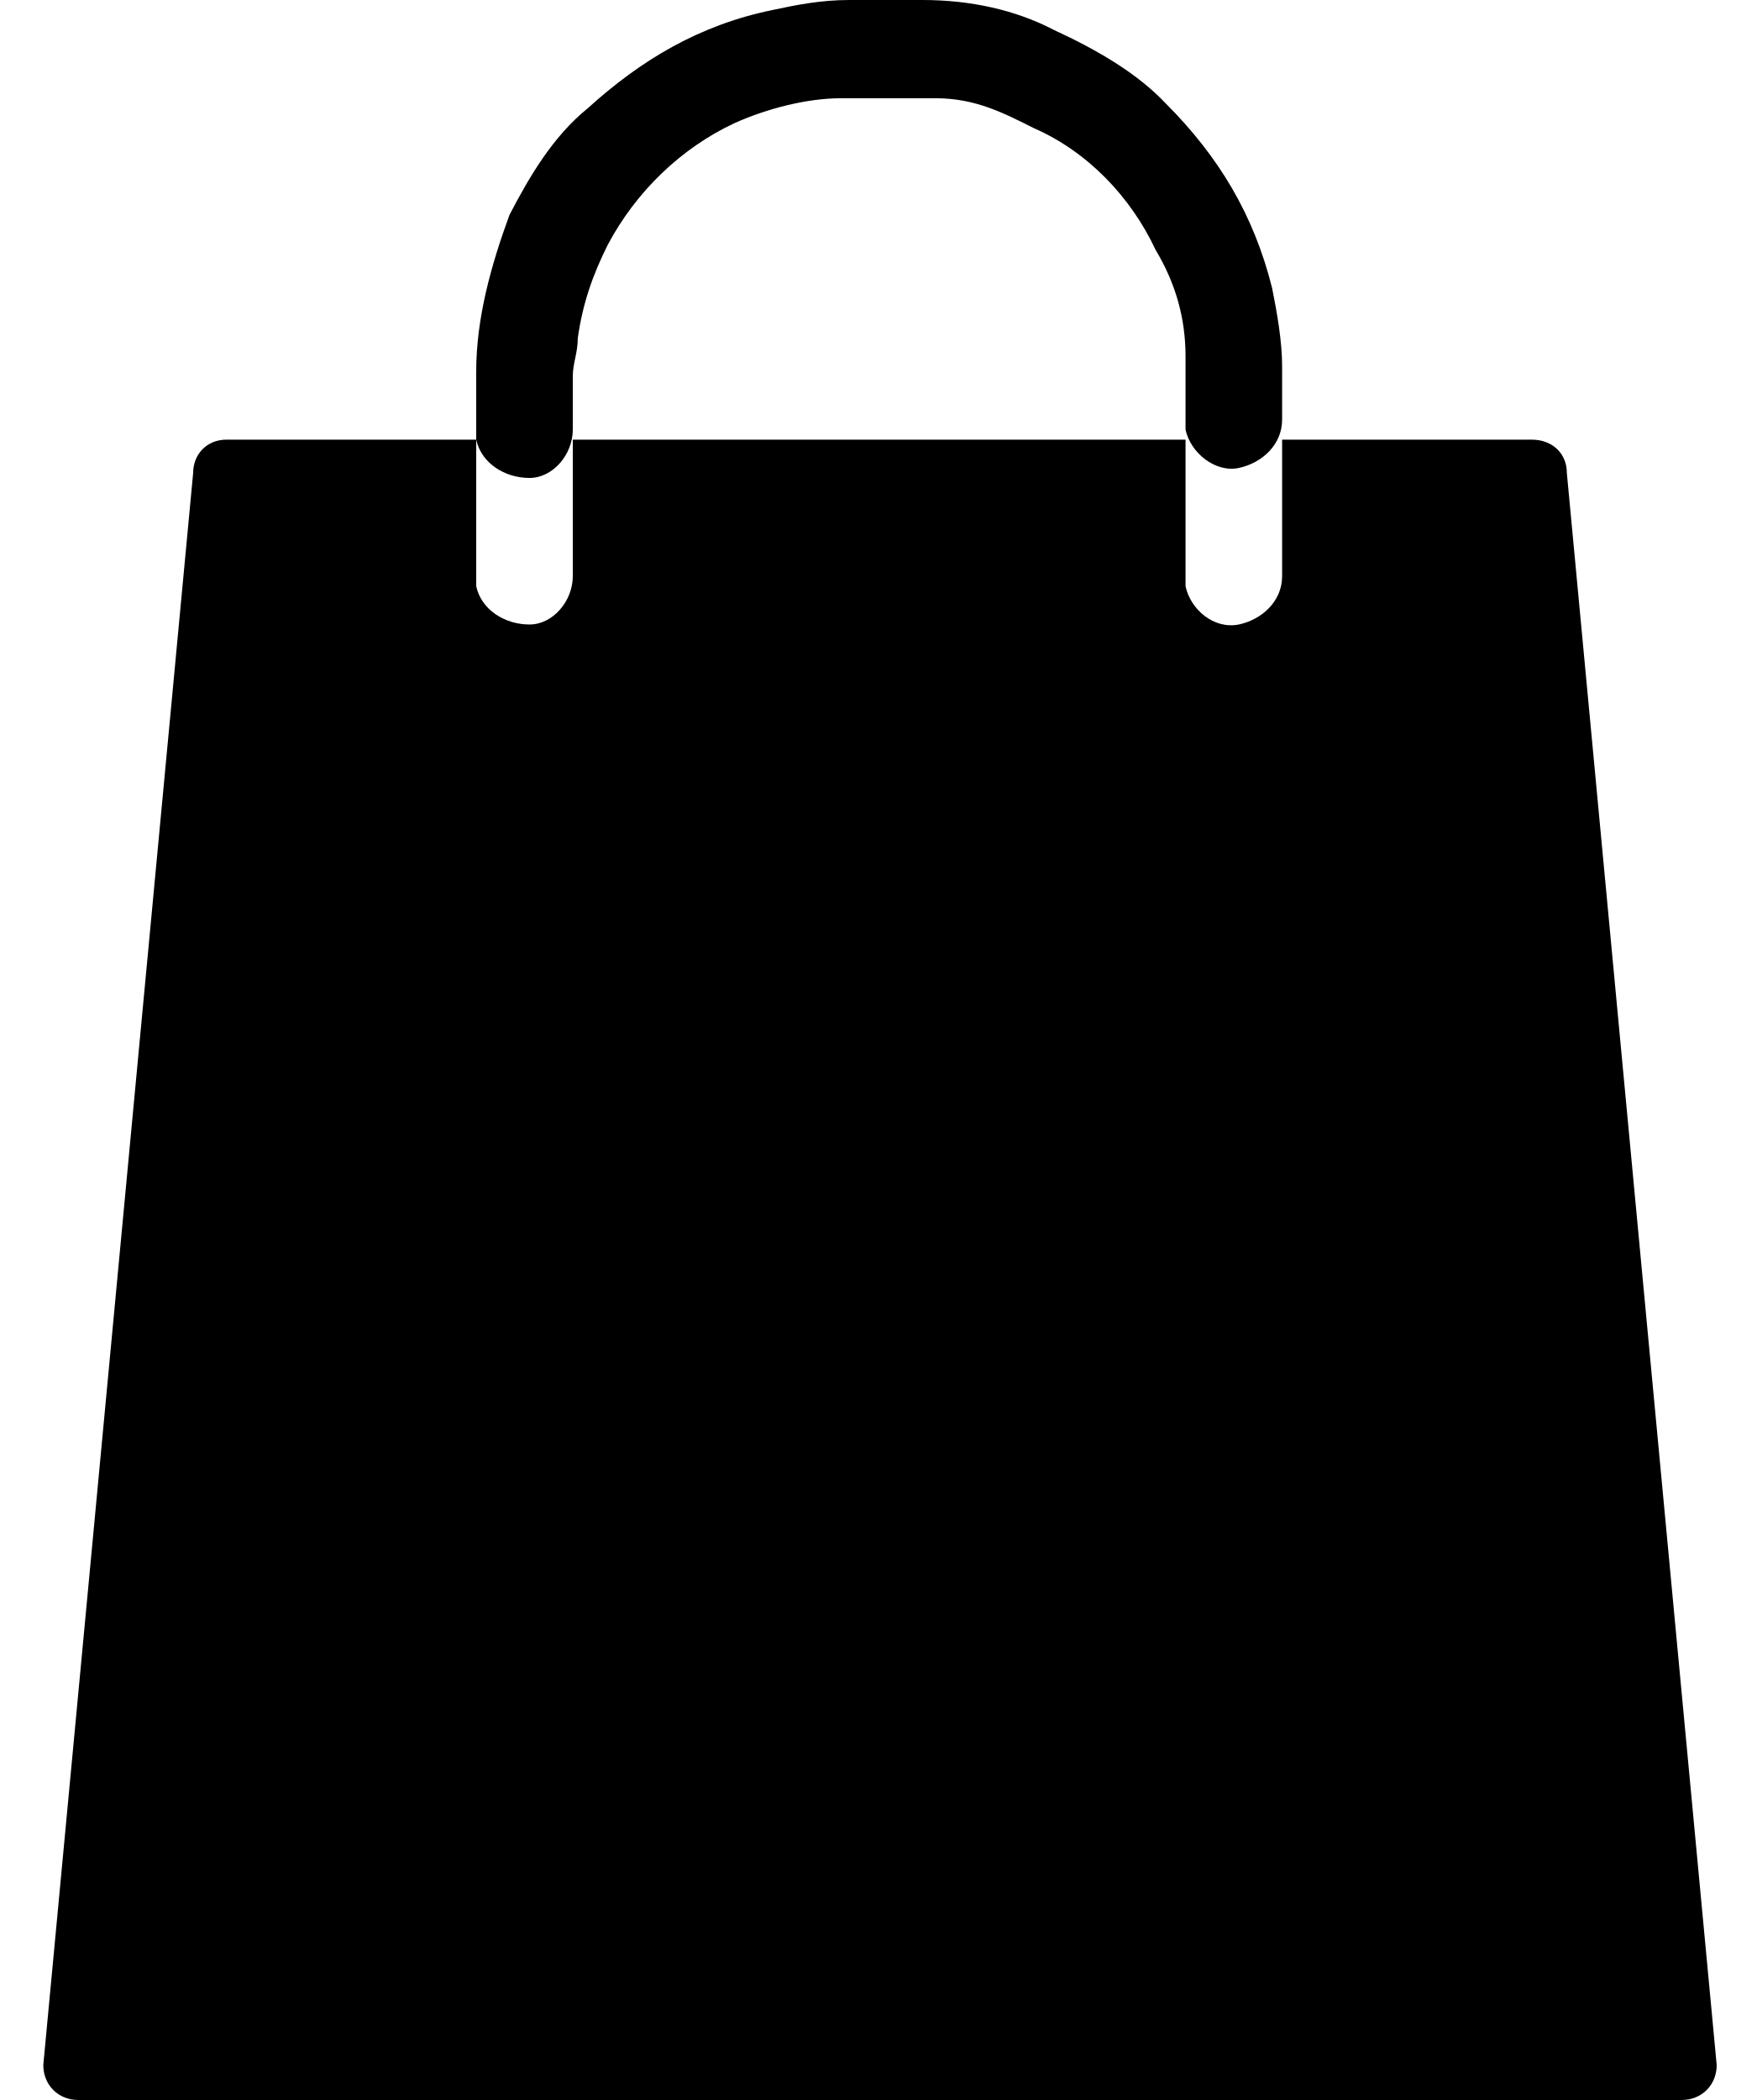
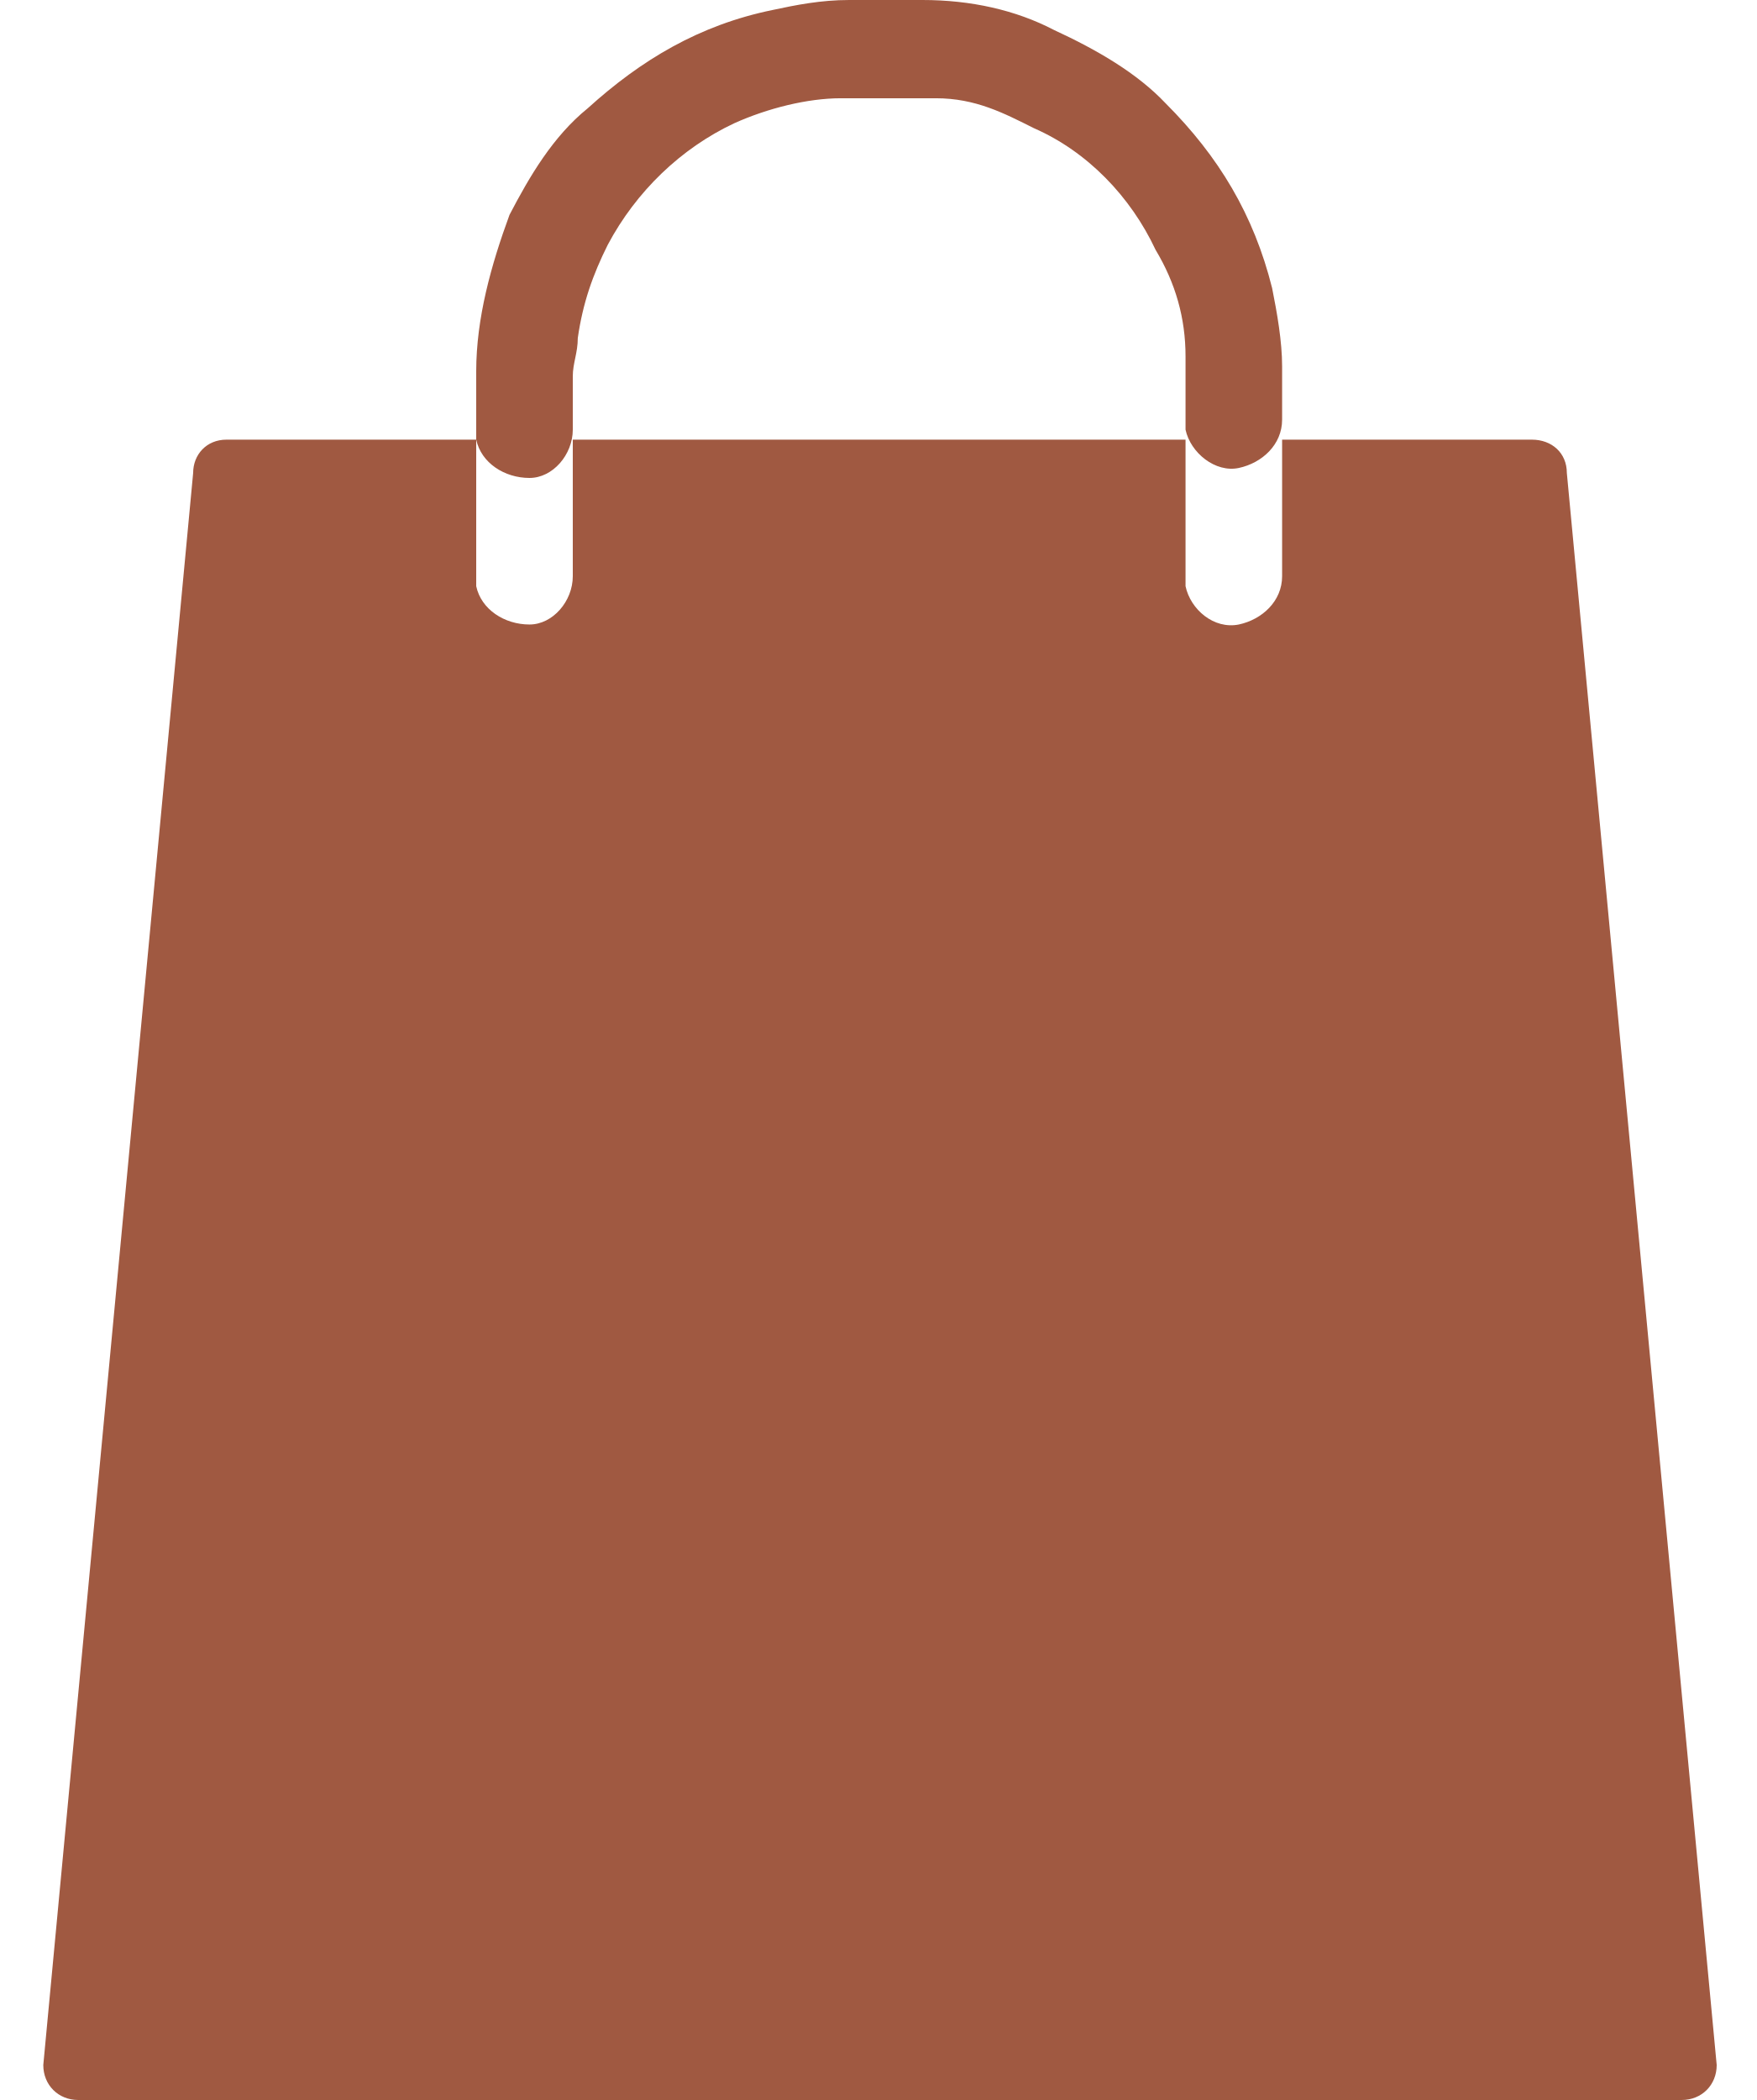
- <svg xmlns="http://www.w3.org/2000/svg" version="1.1" width="100%" height="100%" viewBox="5.7 0 105.5 126.1" preserveAspectRatio="xMinYMax meet" data-hook="svg-icon-1">
+ <svg xmlns="http://www.w3.org/2000/svg" fill="#a05941" version="1.1" width="100%" height="100%" viewBox="5.7 0 105.5 126.1" preserveAspectRatio="xMinYMax meet" data-hook="svg-icon-1">
  <path d="M99.8 28.4c0-1.2-0.9-2-2.1-2h-15c0 3.2 0 7.6 0 8.2 0 1.5-1.2 2.6-2.6 2.9 -1.5 0.3-2.9-0.9-3.2-2.3 0-0.3 0-0.3 0-0.6 0-0.9 0-4.7 0-8.2H40.1c0 3.2 0 7.3 0 8.2 0 1.5-1.2 2.9-2.6 2.9 -1.5 0-2.9-0.9-3.2-2.3 0-0.3 0-0.3 0-0.6 0-0.6 0-5 0-8.2h-15c-1.2 0-2 0.9-2 2L8.3 124c0 1.2 0.9 2.1 2.1 2.1h96.3c1.2 0 2.1-0.9 2.1-2.1L99.8 28.4z" />
  <path d="M59.1 5.9c-2.9 0-2 0-2.9 0 -2 0-4.4 0.6-6.4 1.5 -3.2 1.5-5.9 4.1-7.6 7.3 -0.9 1.8-1.5 3.5-1.8 5.6 0 0.9-0.3 1.5-0.3 2.3 0 1.2 0 2.1 0 3.2 0 1.5-1.2 2.9-2.6 2.9 -1.5 0-2.9-0.9-3.2-2.3 0-0.3 0-0.3 0-0.6 0-1.2 0-2.3 0-3.5 0-3.2 0.9-6.4 2-9.4 1.2-2.3 2.6-4.7 4.7-6.4 3.2-2.9 6.7-5 11.1-5.9C53.5 0.3 55 0 56.7 0c1.5 0 2.9 0 4.4 0 2.9 0 5.6 0.6 7.9 1.8 2.6 1.2 5 2.6 6.7 4.4 3.2 3.2 5.3 6.7 6.4 11.1 0.3 1.5 0.6 3.2 0.6 4.7 0 1.2 0 2.3 0 3.2 0 1.5-1.2 2.6-2.6 2.9s-2.9-0.9-3.2-2.3c0-0.3 0-0.3 0-0.6 0-1.2 0-2.6 0-3.8 0-2.3-0.6-4.4-1.8-6.4 -1.5-3.2-4.1-5.9-7.3-7.3 -1.8-0.9-3.5-1.8-5.9-1.8C61.1 5.9 59.1 5.9 59.1 5.9L59.1 5.9z" />
  <text x="58.5" y="77" dy=".35em" text-anchor="middle" class="bGBBgJ" data-hook="items-count">2</text>
</svg>
